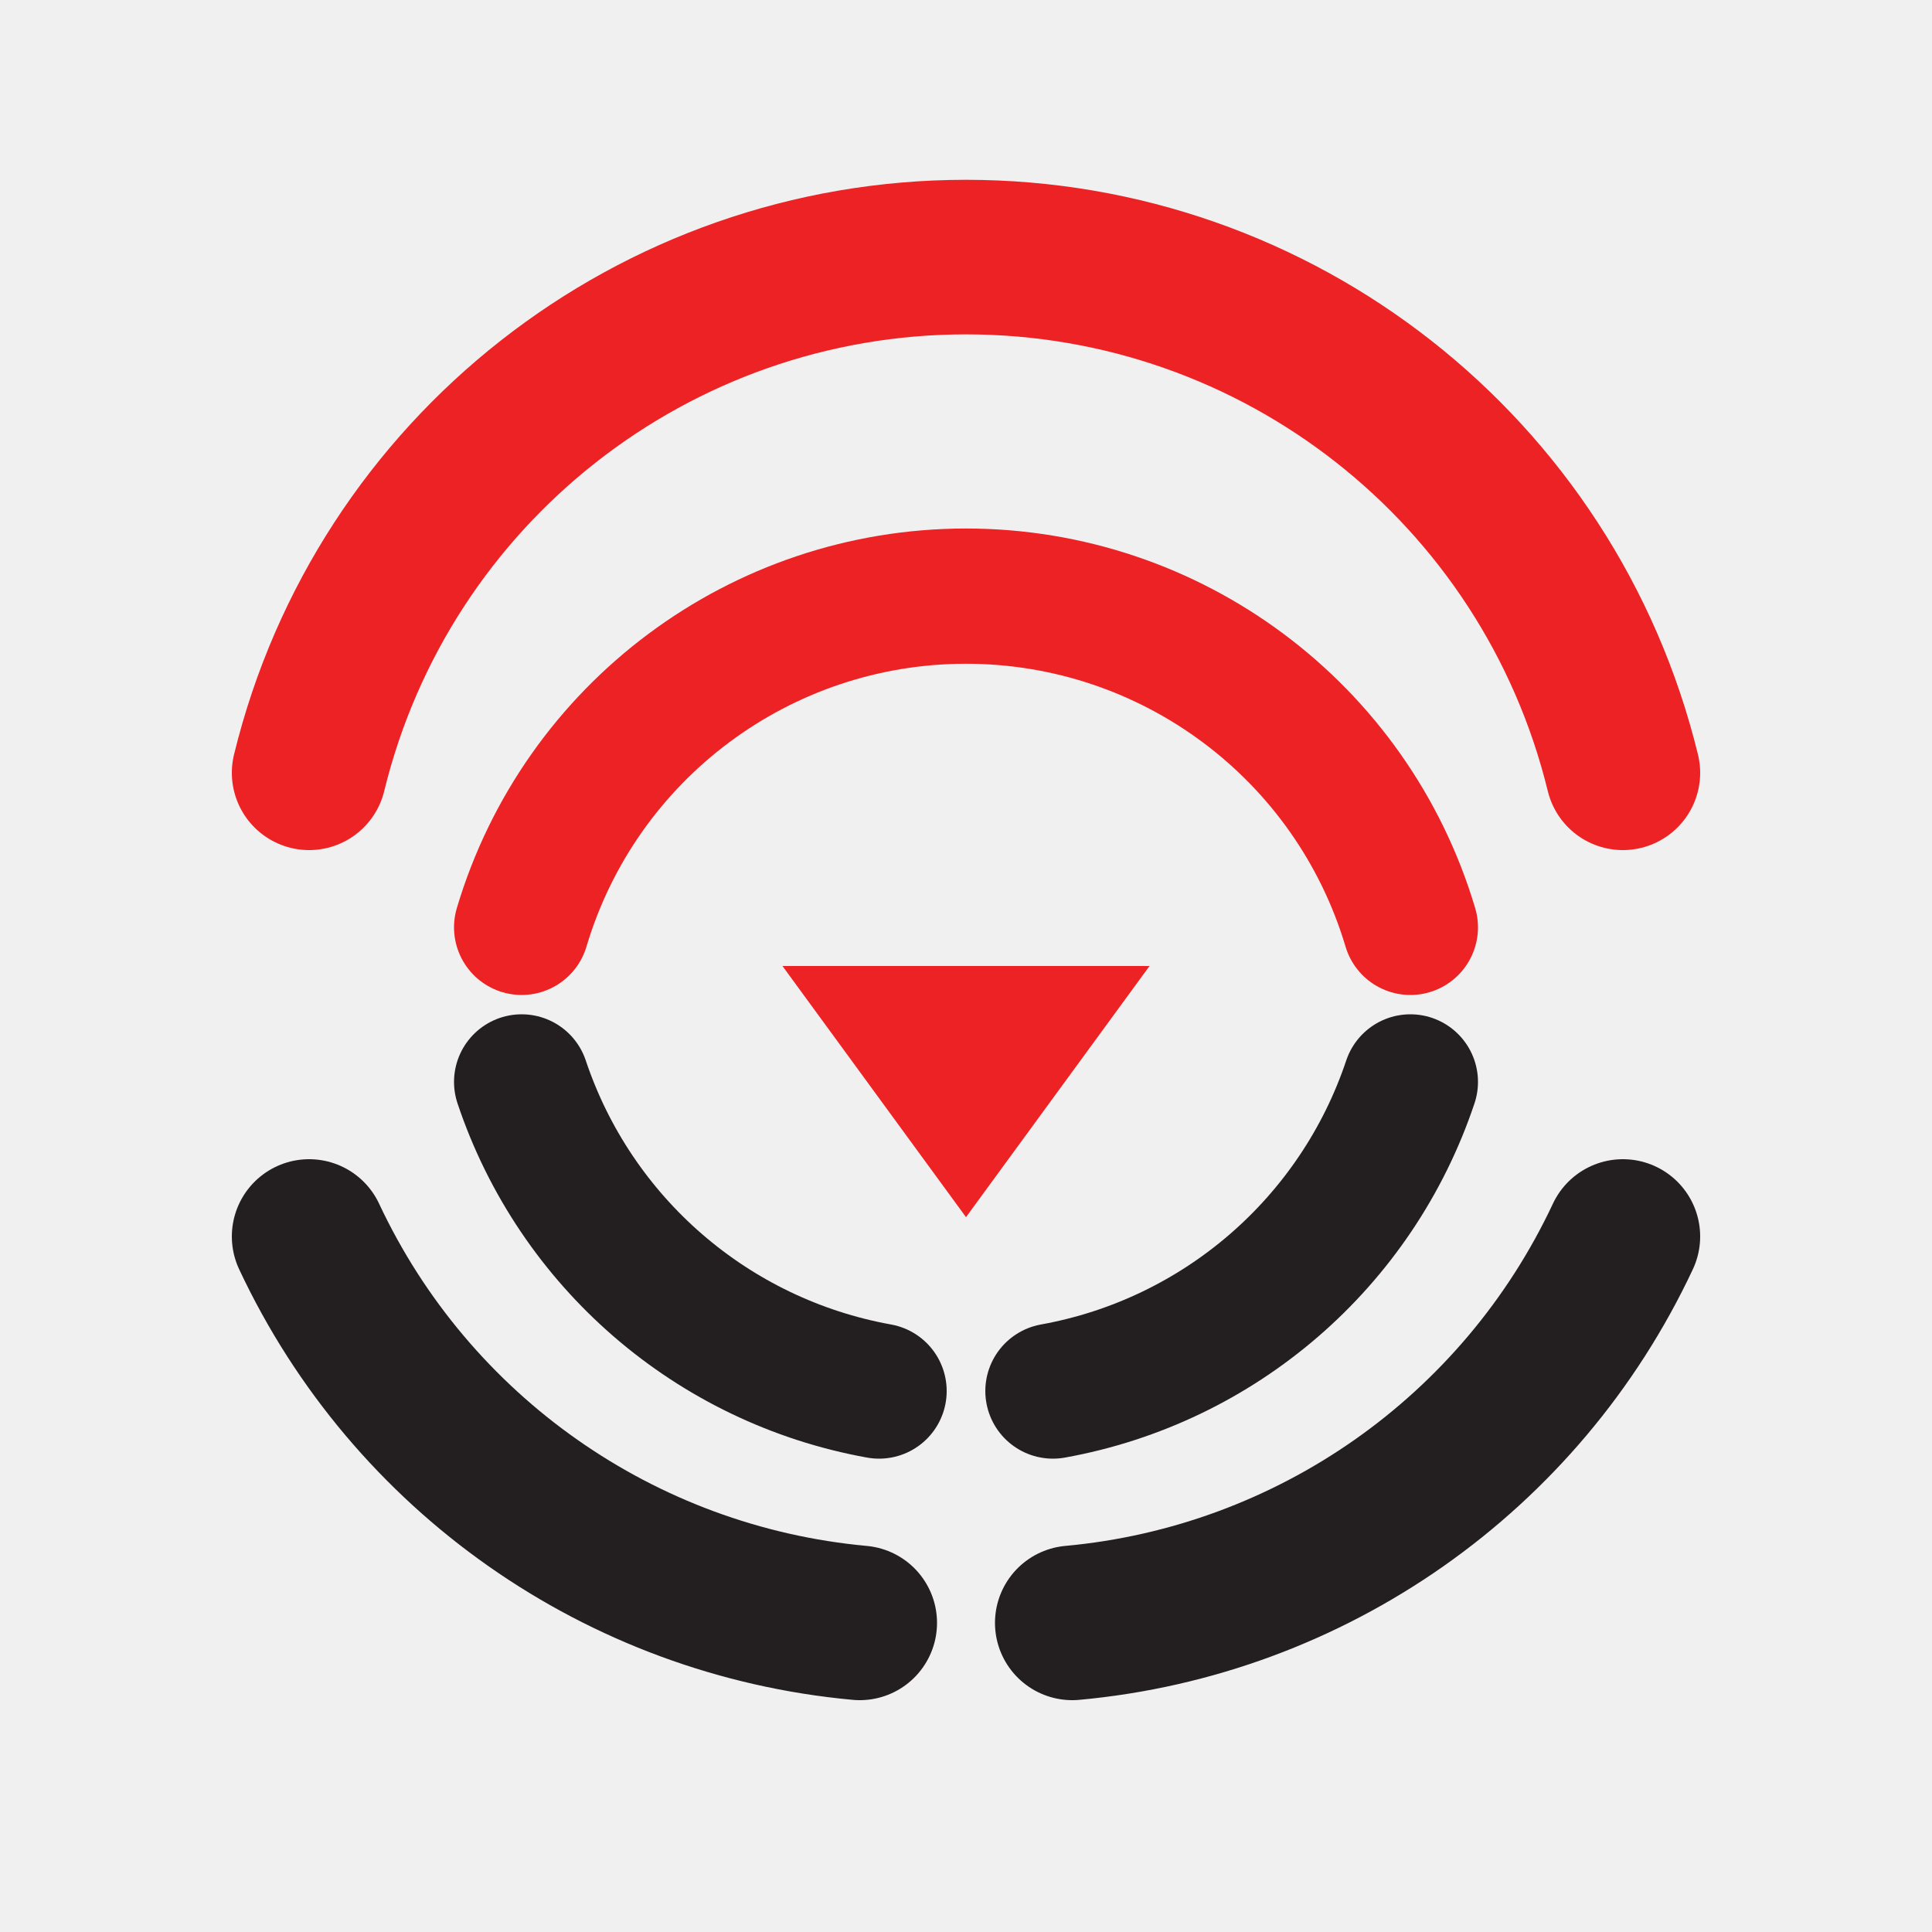
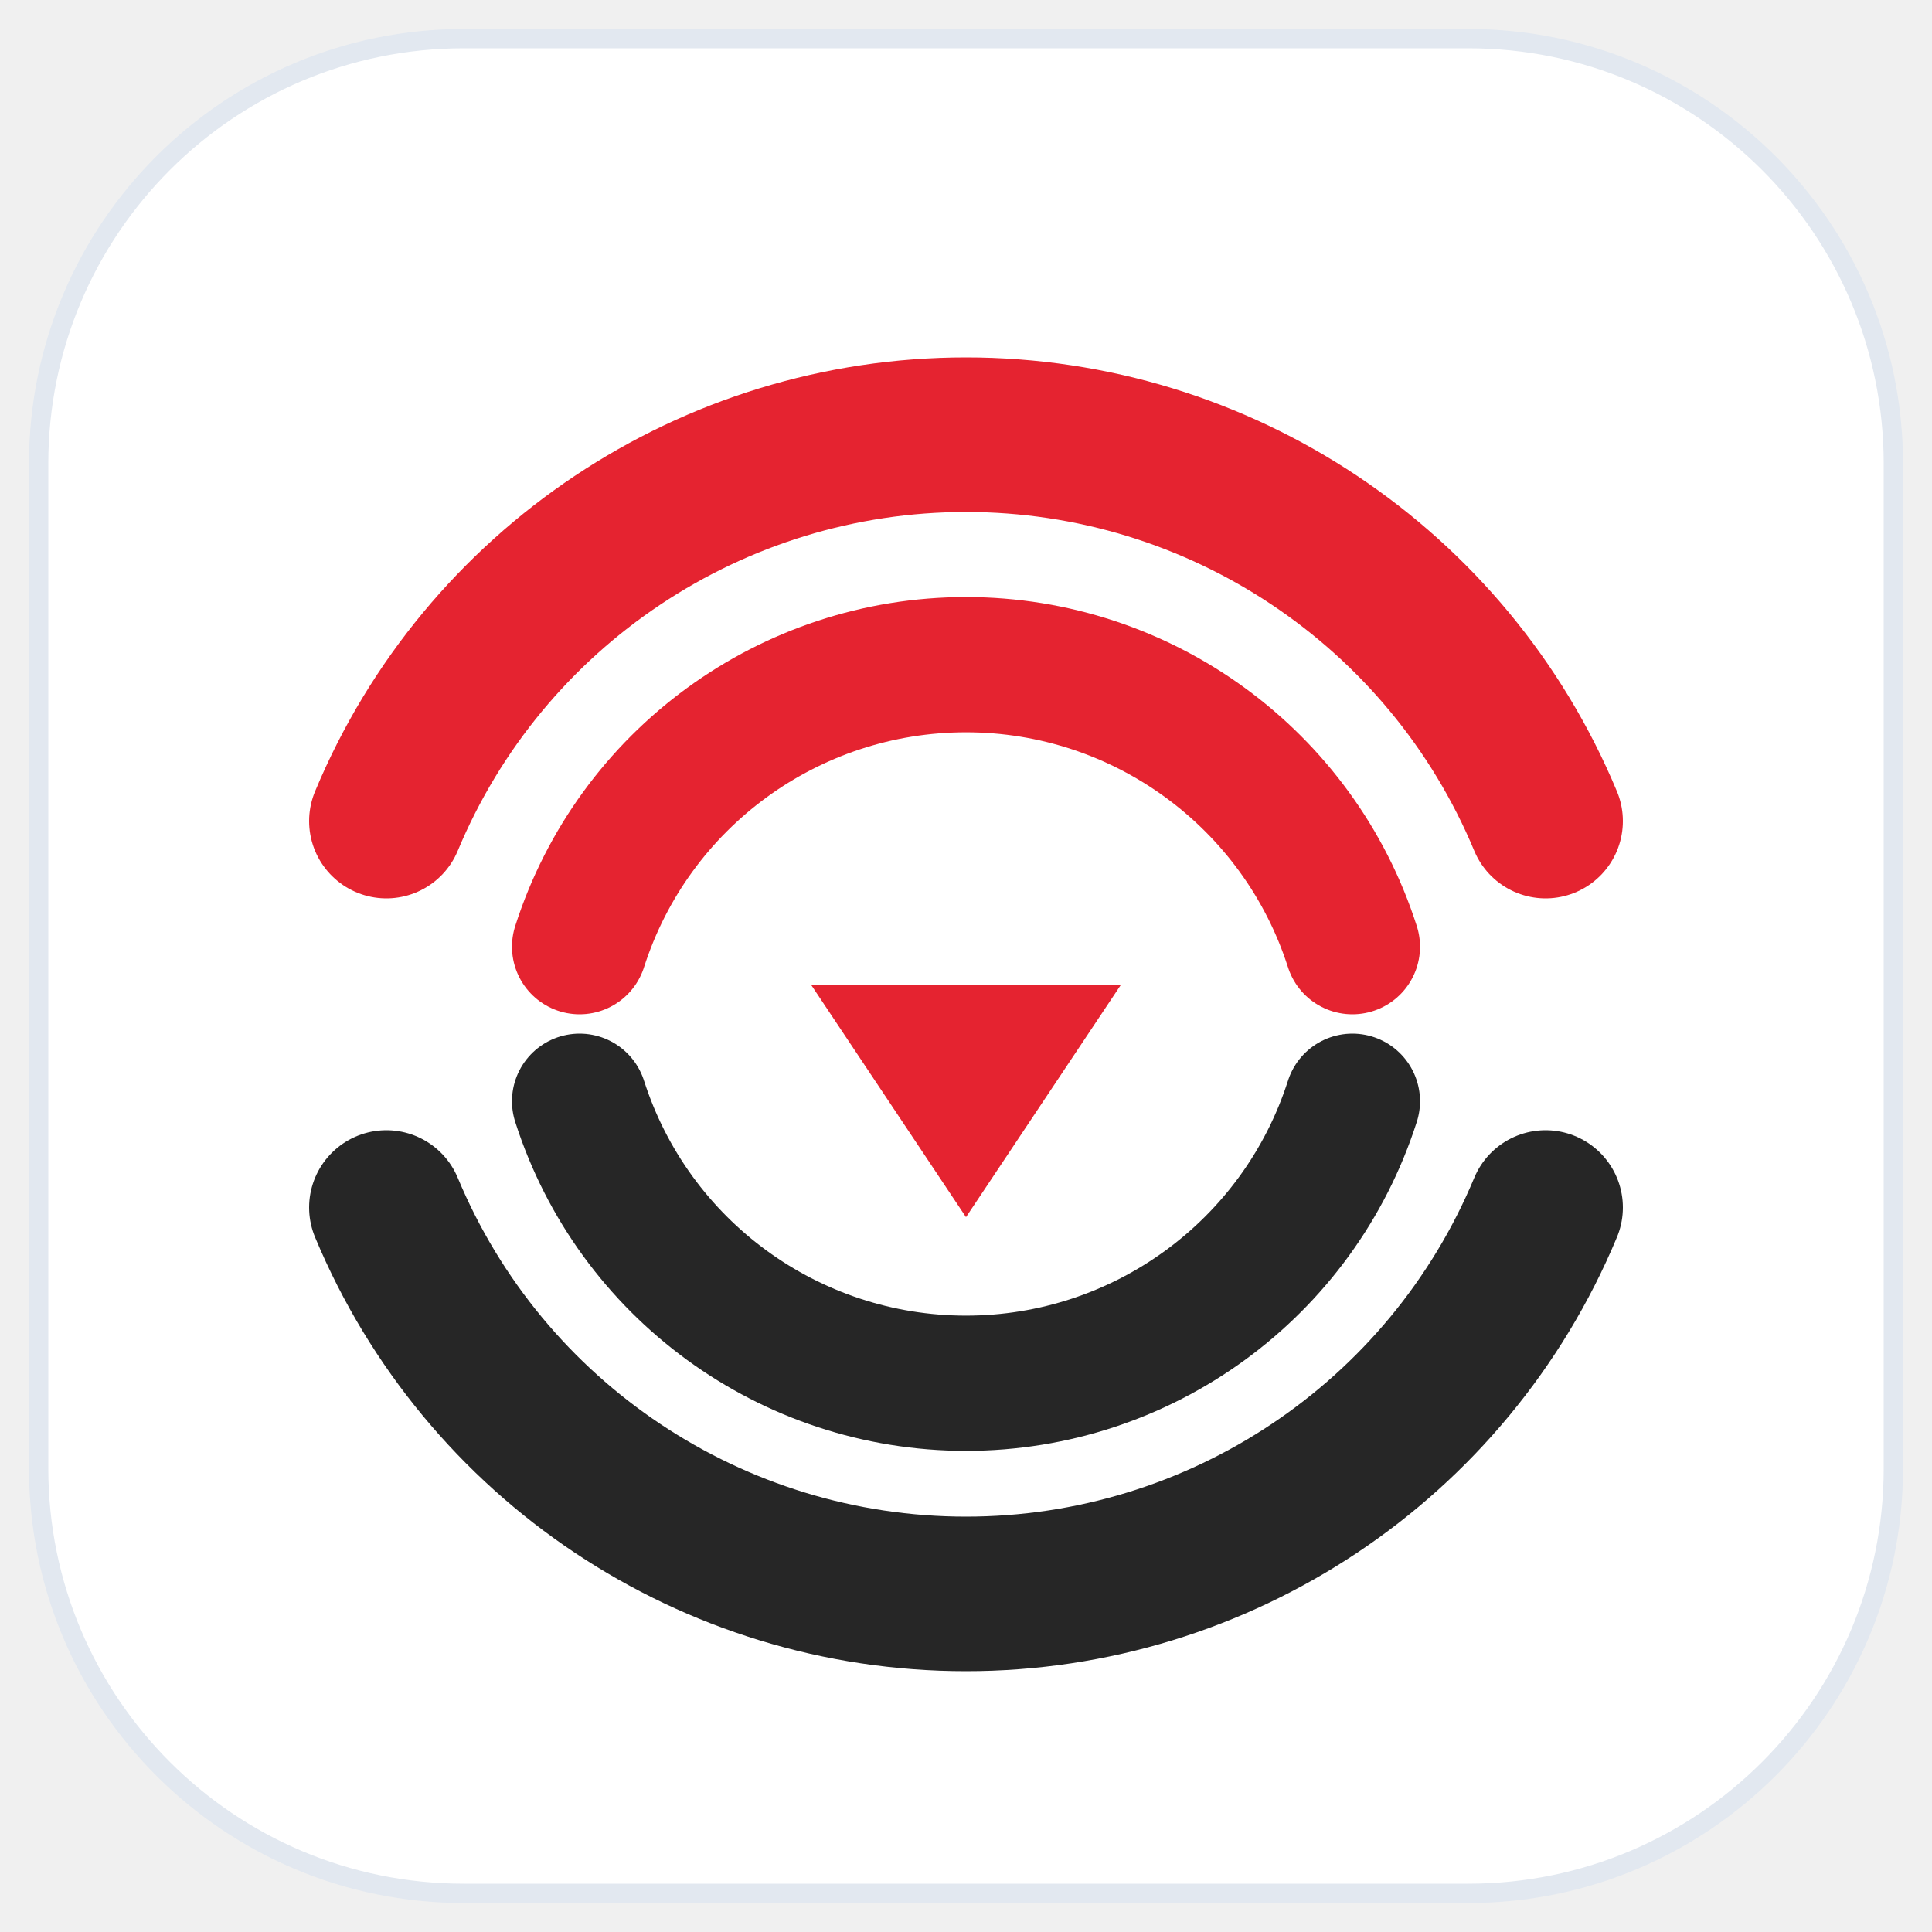
- <svg xmlns="http://www.w3.org/2000/svg" viewBox="0 0 200 200" fill="none">
-   <path d="M 32 80 A 70 70 0 0 1 168 80" stroke="#ED2224" stroke-width="16" stroke-linecap="round" fill="none" />
-   <path d="M 54 96 A 48 48 0 0 1 146 96" stroke="#ED2224" stroke-width="14" stroke-linecap="round" fill="none" />
-   <polygon points="100,126 81,100 119,100" fill="#ED2224" />
-   <path d="M 54 112 A 48 48 0 0 0 91 144" stroke="#231F20" stroke-width="14" stroke-linecap="round" fill="none" />
-   <path d="M 146 112 A 48 48 0 0 1 109 144" stroke="#231F20" stroke-width="14" stroke-linecap="round" fill="none" />
-   <path d="M 32 128 A 70 70 0 0 0 89 168" stroke="#231F20" stroke-width="16" stroke-linecap="round" fill="none" />
-   <path d="M 168 128 A 70 70 0 0 1 111 168" stroke="#231F20" stroke-width="16" stroke-linecap="round" fill="none" />
+ <svg xmlns="http://www.w3.org/2000/svg" viewBox="0 0 200 200">
+   <rect x="4" y="4" width="192" height="192" rx="44" fill="#FFFFFF" />
+   <rect x="4" y="4" width="192" height="192" rx="44" stroke="#E2E8F0" stroke-width="2" fill="none" />
+   <path d="M 40 85 A 65 65 0 0 1 160 85" stroke="#E52330" stroke-width="16" stroke-linecap="round" fill="none" />
+   <path d="M 60 98 A 42 42 0 0 1 140 98" stroke="#E52330" stroke-width="14" stroke-linecap="round" fill="none" />
+   <polygon points="100,126 84,102 116,102" fill="#E52330" />
+   <path d="M 60 114 A 42 42 0 0 0 140 114" stroke="#262626" stroke-width="14" stroke-linecap="round" fill="none" />
+   <path d="M 40 125 A 65 65 0 0 0 160 125" stroke="#262626" stroke-width="16" stroke-linecap="round" fill="none" />
</svg>
